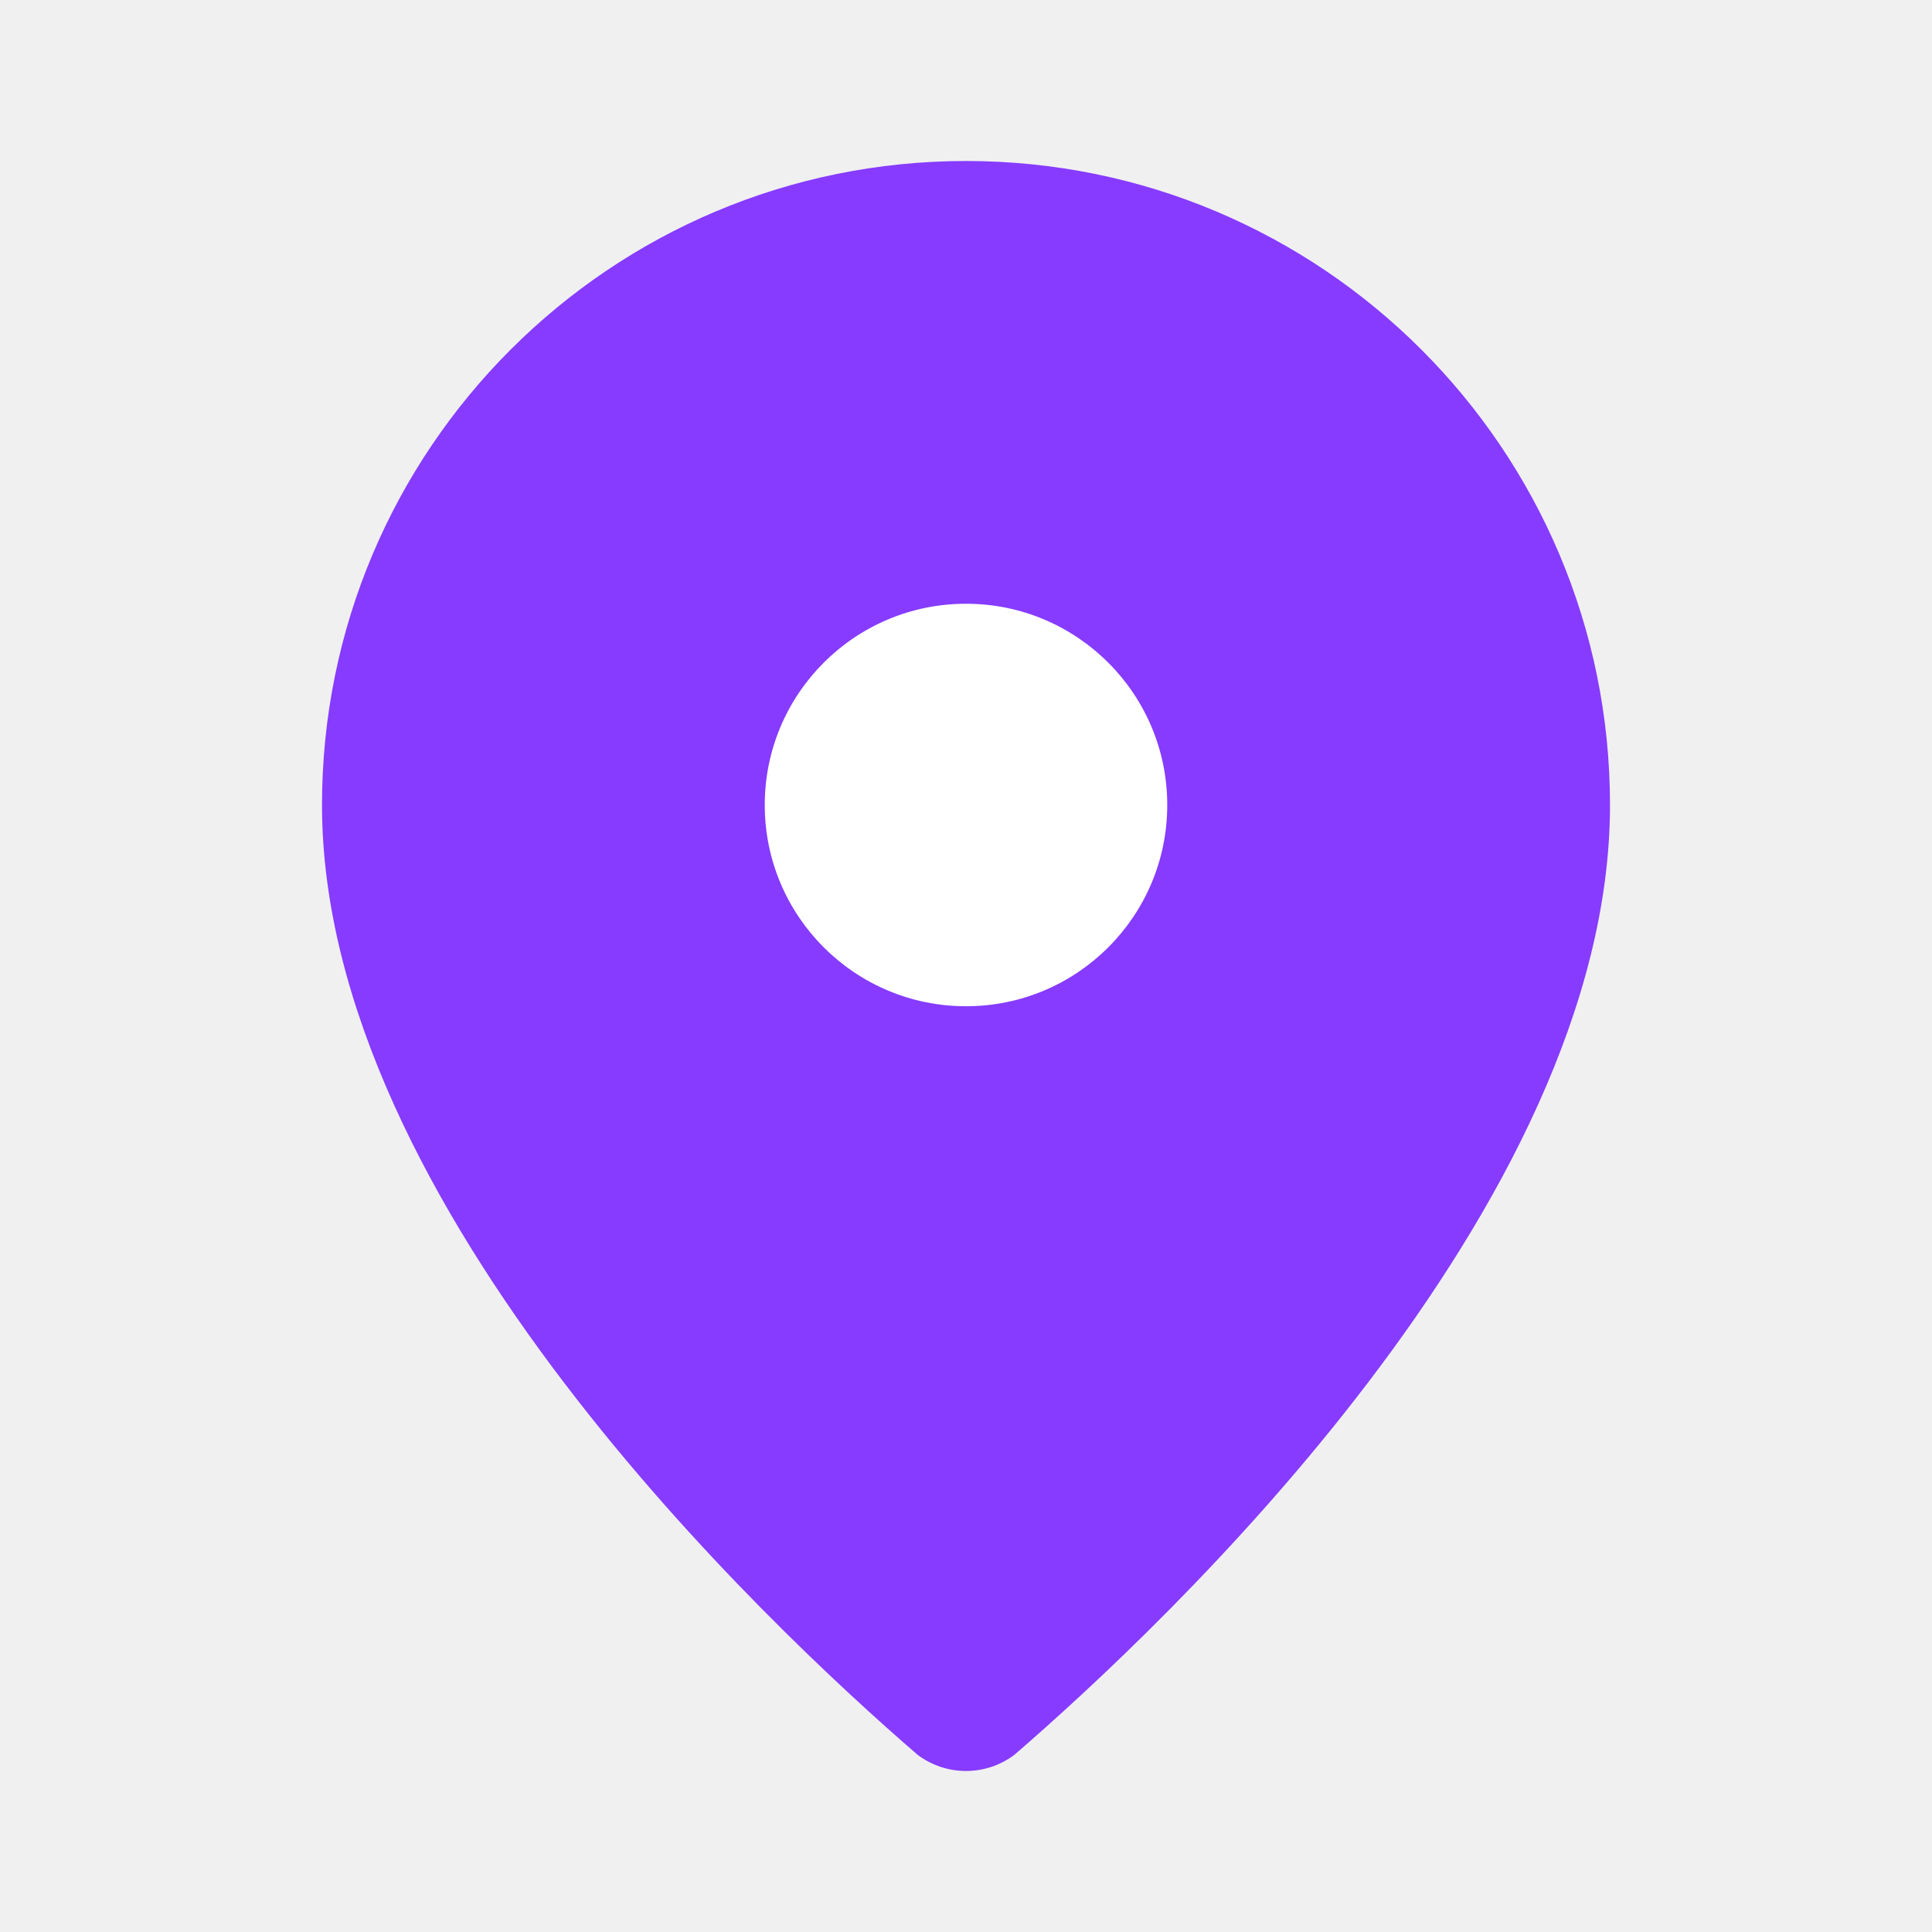
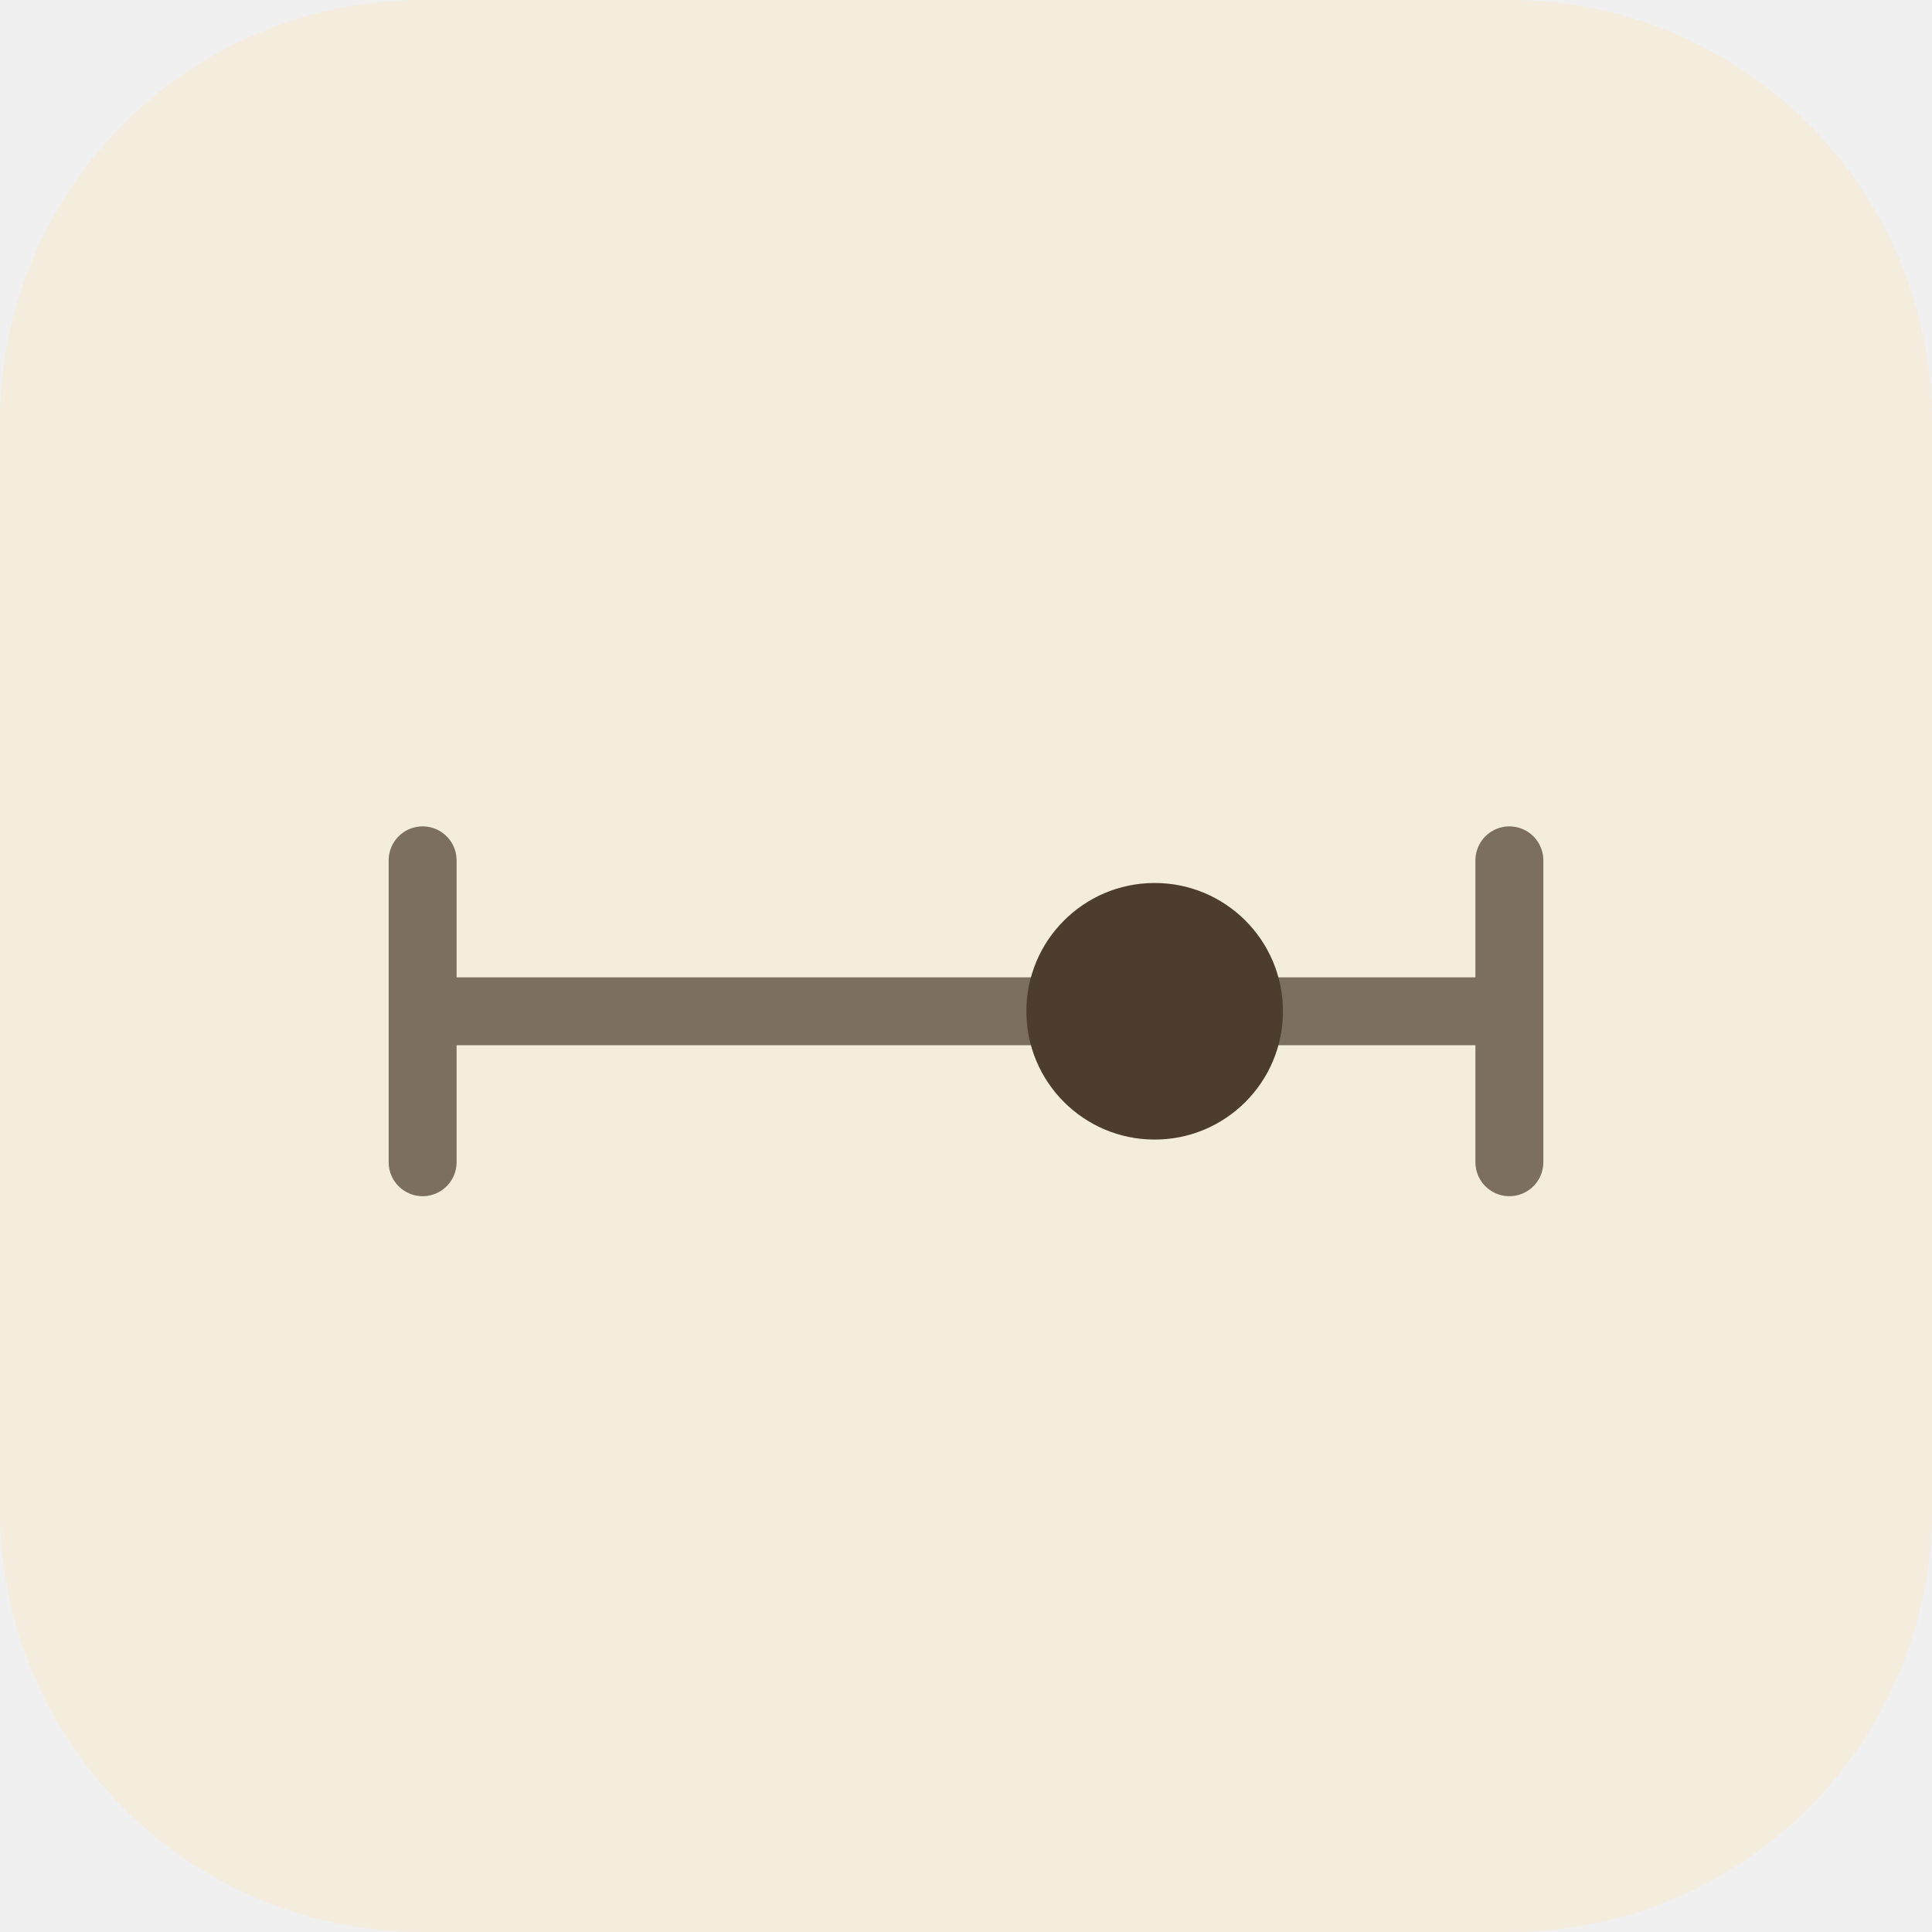
- <svg xmlns="http://www.w3.org/2000/svg" viewBox="0 0 24 24">
-   <path fill="#863bff" d="M20 10c0 4.993-5.539 10.193-7.399 11.799a1 1 0 0 1-1.202 0C9.539 20.193 4 14.993 4 10a8 8 0 0 1 16 0" />
-   <circle fill="white" cx="12" cy="10" r="2.5" />
+ <svg xmlns="http://www.w3.org/2000/svg" viewBox="0 0 512 512">
+   <rect width="512" height="512" rx="112" fill="#f4ecdd" />
+   <path d="M112 268h288M112 228v80M400 228v80" fill="none" stroke="#4d3d2f" stroke-linecap="round" stroke-width="18" opacity=".72" />
+   <circle cx="306" cy="268" r="34" fill="#4d3d2f" />
</svg>
